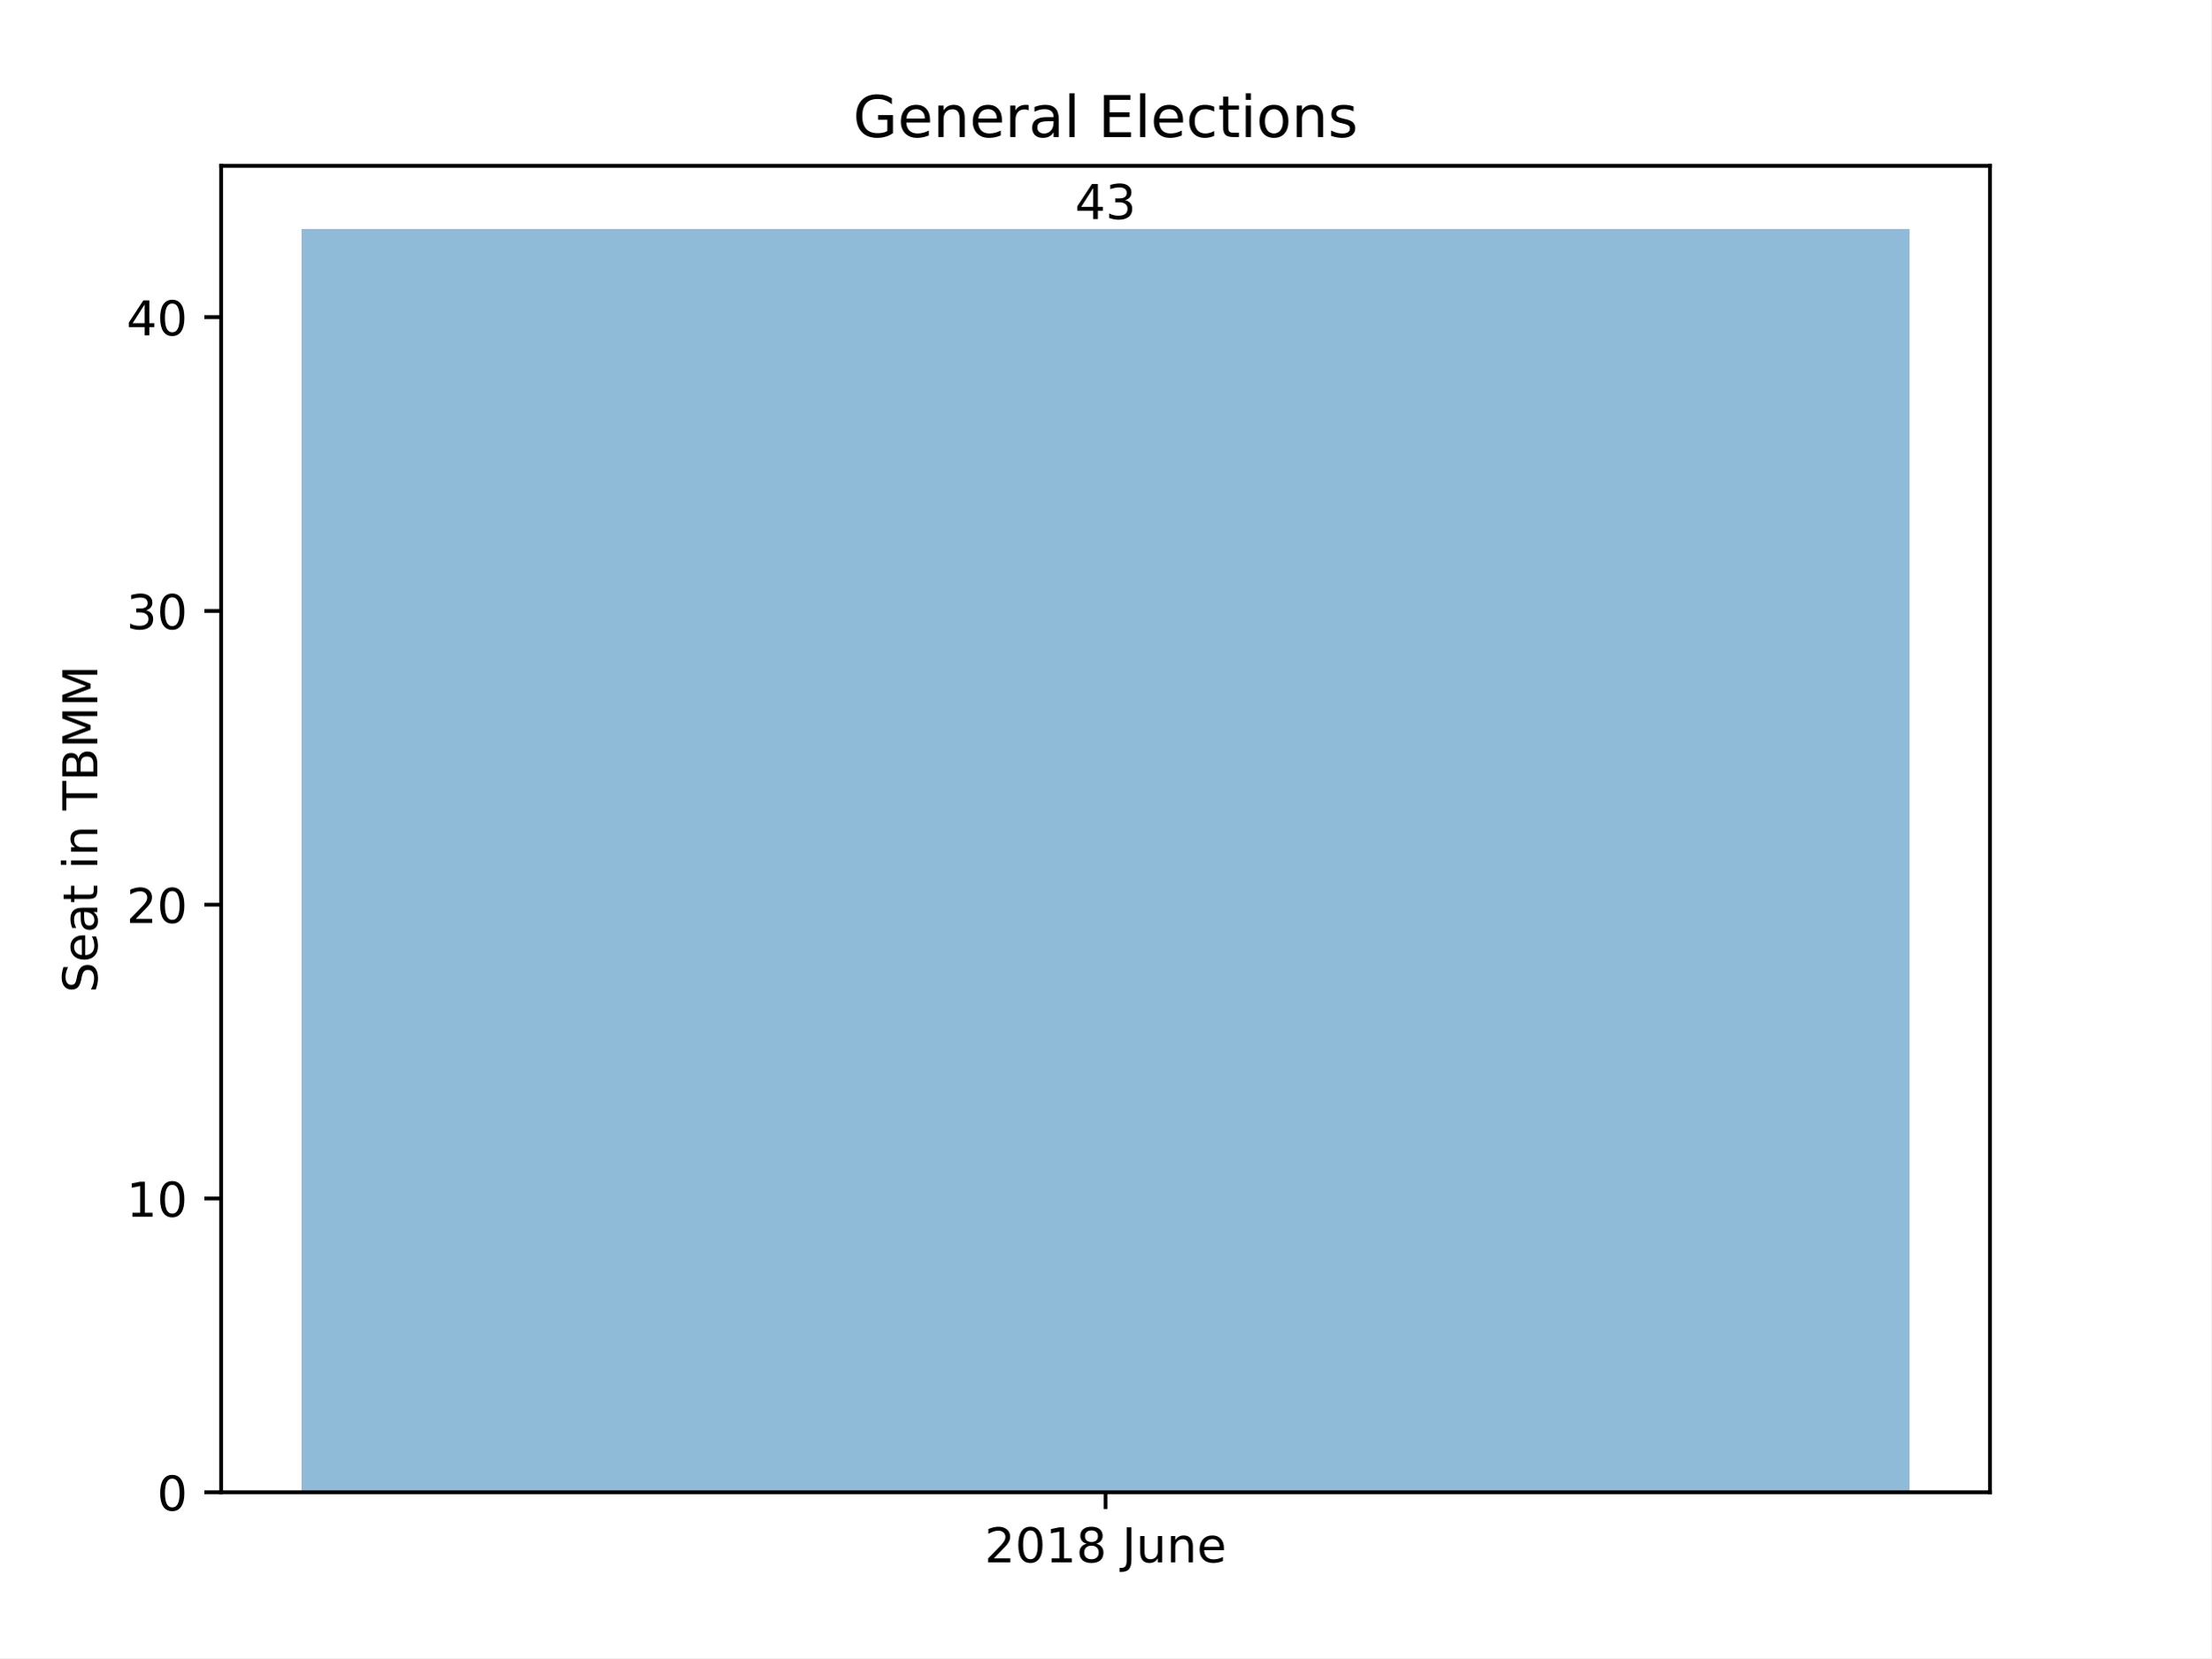
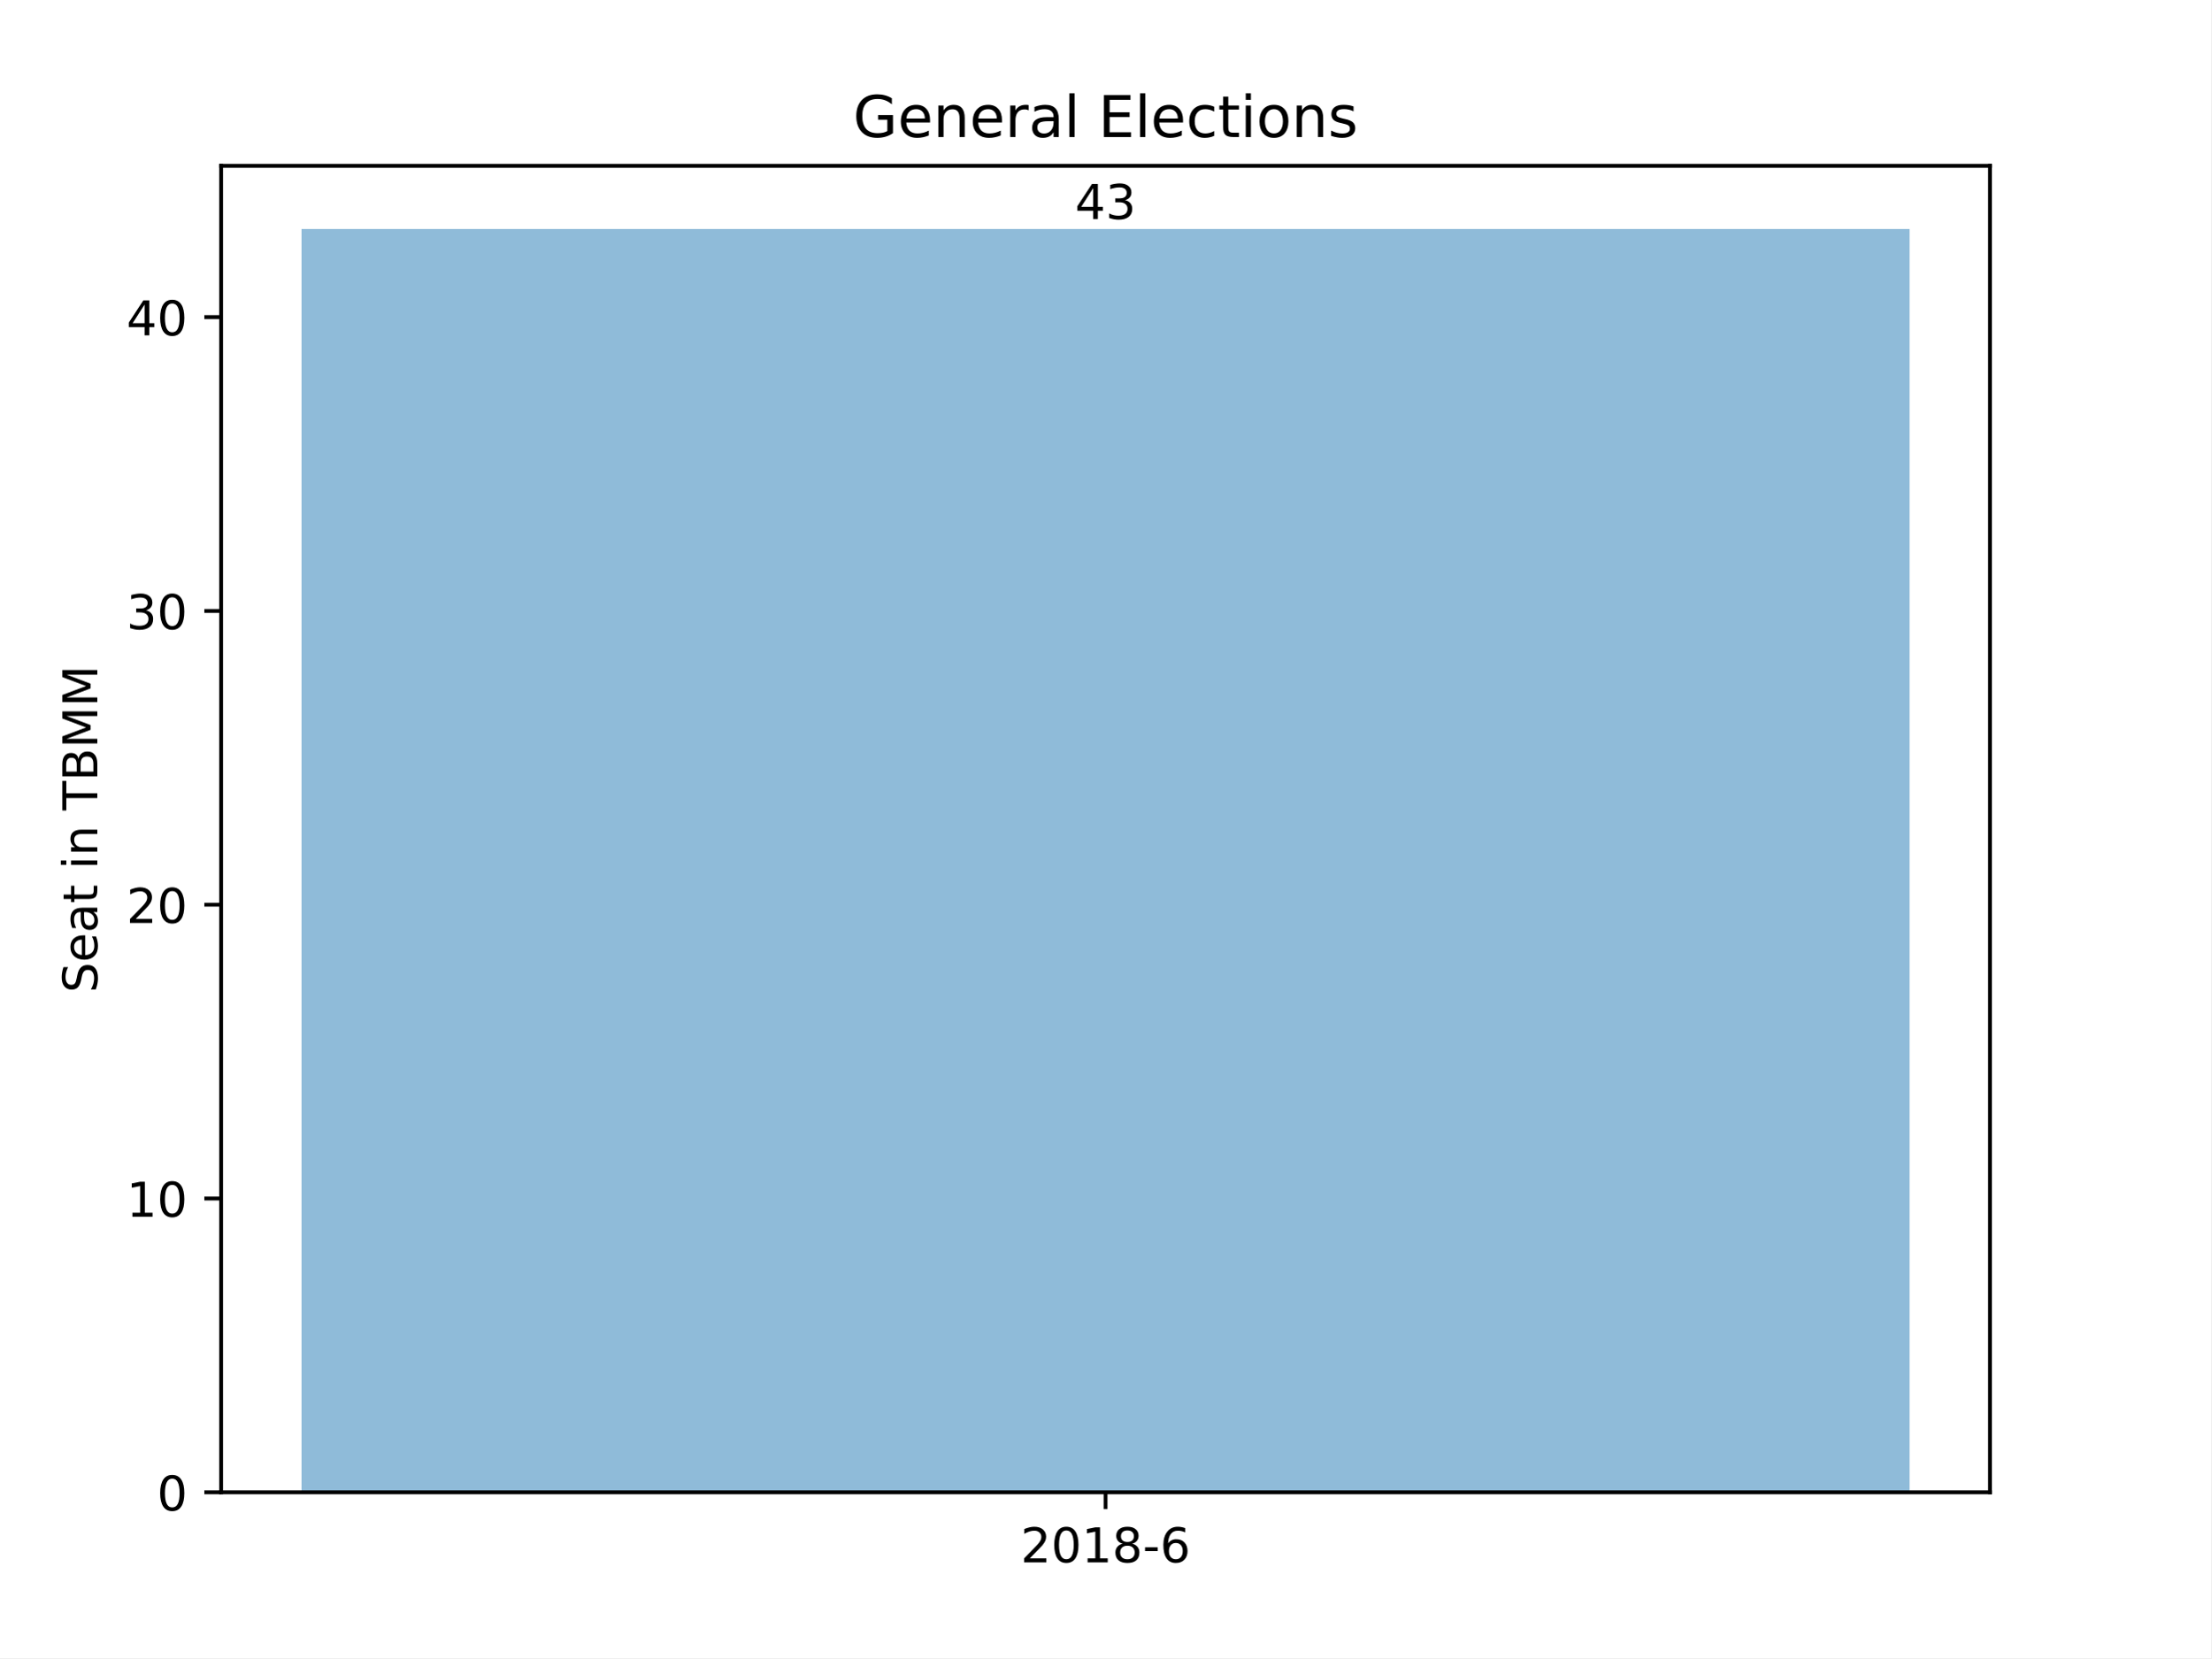
<svg xmlns="http://www.w3.org/2000/svg" xmlns:xlink="http://www.w3.org/1999/xlink" height="345.6pt" version="1.1" viewBox="0 0 460.8 345.6" width="460.8pt">
  <defs>
    <style type="text/css">*{stroke-linecap:butt;stroke-linejoin:round;}</style>
  </defs>
  <g id="figure_1">
    <g id="patch_1">
      <path d="M 0 345.6  L 460.8 345.6  L 460.8 0  L 0 0  z " style="fill:#ffffff;" />
    </g>
    <g id="axes_1">
      <g id="patch_2">
        <path d="M 46.08 311.04  L 414.72 311.04  L 414.72 34.56  L 46.08 34.56  z " style="fill:#ffffff;" />
      </g>
      <g id="patch_3">
-         <path clip-path="url(#pbfd99f8442)" d="M 62.836 311.04  L 397.964 311.04  L 397.964 47.726  L 62.836 47.726  z " style="fill:#1f77b4;opacity:0.5;" />
+         <path clip-path="url(#p589229309a)" d="M 62.836 311.04  L 397.964 311.04  L 397.964 47.726  L 62.836 47.726  z " style="fill:#1f77b4;opacity:0.5;" />
      </g>
      <g id="matplotlib.axis_1">
        <g id="xtick_1">
          <g id="line2d_1">
            <defs>
-               <path d="M 0 0  L 0 3.5  " id="m3dc2b15f84" style="stroke:#000000;stroke-width:0.8;" />
+               <path d="M 0 0  L 0 3.5  " id="mfd9869e358" style="stroke:#000000;stroke-width:0.8;" />
            </defs>
            <g>
-               <use style="stroke:#000000;stroke-width:0.8;" x="230.4" xlink:href="#m3dc2b15f84" y="311.04" />
+               <use style="stroke:#000000;stroke-width:0.8;" x="230.4" xlink:href="#mfd9869e358" y="311.04" />
            </g>
          </g>
          <g id="text_1">
-             <g transform="translate(205.1969 325.6384)scale(0.1 -0.1)">
+             <g transform="translate(212.6898 325.6384)scale(0.1 -0.1)">
              <defs>
                <path d="M 19.188 8.297  L 53.609 8.297  L 53.609 0  L 7.328 0  L 7.328 8.297  Q 12.938 14.109 22.625 23.891  Q 32.328 33.688 34.812 36.531  Q 39.547 41.844 41.422 45.531  Q 43.312 49.219 43.312 52.781  Q 43.312 58.594 39.234 62.25  Q 35.156 65.922 28.609 65.922  Q 23.969 65.922 18.812 64.312  Q 13.672 62.703 7.812 59.422  L 7.812 69.391  Q 13.766 71.781 18.938 73  Q 24.125 74.219 28.422 74.219  Q 39.75 74.219 46.484 68.547  Q 53.219 62.891 53.219 53.422  Q 53.219 48.922 51.531 44.891  Q 49.859 40.875 45.406 35.406  Q 44.188 33.984 37.641 27.219  Q 31.109 20.453 19.188 8.297  z " id="DejaVuSans-50" />
                <path d="M 31.781 66.406  Q 24.172 66.406 20.328 58.906  Q 16.5 51.422 16.5 36.375  Q 16.5 21.391 20.328 13.891  Q 24.172 6.391 31.781 6.391  Q 39.453 6.391 43.281 13.891  Q 47.125 21.391 47.125 36.375  Q 47.125 51.422 43.281 58.906  Q 39.453 66.406 31.781 66.406  z M 31.781 74.219  Q 44.047 74.219 50.516 64.516  Q 56.984 54.828 56.984 36.375  Q 56.984 17.969 50.516 8.266  Q 44.047 -1.422 31.781 -1.422  Q 19.531 -1.422 13.062 8.266  Q 6.594 17.969 6.594 36.375  Q 6.594 54.828 13.062 64.516  Q 19.531 74.219 31.781 74.219  z " id="DejaVuSans-48" />
                <path d="M 12.406 8.297  L 28.516 8.297  L 28.516 63.922  L 10.984 60.406  L 10.984 69.391  L 28.422 72.906  L 38.281 72.906  L 38.281 8.297  L 54.391 8.297  L 54.391 0  L 12.406 0  z " id="DejaVuSans-49" />
                <path d="M 31.781 34.625  Q 24.75 34.625 20.719 30.859  Q 16.703 27.094 16.703 20.516  Q 16.703 13.922 20.719 10.156  Q 24.75 6.391 31.781 6.391  Q 38.812 6.391 42.859 10.172  Q 46.922 13.969 46.922 20.516  Q 46.922 27.094 42.891 30.859  Q 38.875 34.625 31.781 34.625  z M 21.922 38.812  Q 15.578 40.375 12.031 44.719  Q 8.5 49.078 8.5 55.328  Q 8.5 64.062 14.719 69.141  Q 20.953 74.219 31.781 74.219  Q 42.672 74.219 48.875 69.141  Q 55.078 64.062 55.078 55.328  Q 55.078 49.078 51.531 44.719  Q 48 40.375 41.703 38.812  Q 48.828 37.156 52.797 32.312  Q 56.781 27.484 56.781 20.516  Q 56.781 9.906 50.312 4.234  Q 43.844 -1.422 31.781 -1.422  Q 19.734 -1.422 13.25 4.234  Q 6.781 9.906 6.781 20.516  Q 6.781 27.484 10.781 32.312  Q 14.797 37.156 21.922 38.812  z M 18.312 54.391  Q 18.312 48.734 21.844 45.562  Q 25.391 42.391 31.781 42.391  Q 38.141 42.391 41.719 45.562  Q 45.312 48.734 45.312 54.391  Q 45.312 60.062 41.719 63.234  Q 38.141 66.406 31.781 66.406  Q 25.391 66.406 21.844 63.234  Q 18.312 60.062 18.312 54.391  z " id="DejaVuSans-56" />
-                 <path id="DejaVuSans-32" />
-                 <path d="M 9.812 72.906  L 19.672 72.906  L 19.672 5.078  Q 19.672 -8.109 14.672 -14.062  Q 9.672 -20.016 -1.422 -20.016  L -5.172 -20.016  L -5.172 -11.719  L -2.094 -11.719  Q 4.438 -11.719 7.125 -8.047  Q 9.812 -4.391 9.812 5.078  z " id="DejaVuSans-74" />
-                 <path d="M 8.5 21.578  L 8.5 54.688  L 17.484 54.688  L 17.484 21.922  Q 17.484 14.156 20.5 10.266  Q 23.531 6.391 29.594 6.391  Q 36.859 6.391 41.078 11.031  Q 45.312 15.672 45.312 23.688  L 45.312 54.688  L 54.297 54.688  L 54.297 0  L 45.312 0  L 45.312 8.406  Q 42.047 3.422 37.719 1  Q 33.406 -1.422 27.688 -1.422  Q 18.266 -1.422 13.375 4.438  Q 8.5 10.297 8.5 21.578  z M 31.109 56  z " id="DejaVuSans-117" />
-                 <path d="M 54.891 33.016  L 54.891 0  L 45.906 0  L 45.906 32.719  Q 45.906 40.484 42.875 44.328  Q 39.844 48.188 33.797 48.188  Q 26.516 48.188 22.312 43.547  Q 18.109 38.922 18.109 30.906  L 18.109 0  L 9.078 0  L 9.078 54.688  L 18.109 54.688  L 18.109 46.188  Q 21.344 51.125 25.703 53.562  Q 30.078 56 35.797 56  Q 45.219 56 50.047 50.172  Q 54.891 44.344 54.891 33.016  z " id="DejaVuSans-110" />
-                 <path d="M 56.203 29.594  L 56.203 25.203  L 14.891 25.203  Q 15.484 15.922 20.484 11.062  Q 25.484 6.203 34.422 6.203  Q 39.594 6.203 44.453 7.469  Q 49.312 8.734 54.109 11.281  L 54.109 2.781  Q 49.266 0.734 44.188 -0.344  Q 39.109 -1.422 33.891 -1.422  Q 20.797 -1.422 13.156 6.188  Q 5.516 13.812 5.516 26.812  Q 5.516 40.234 12.766 48.109  Q 20.016 56 32.328 56  Q 43.359 56 49.781 48.891  Q 56.203 41.797 56.203 29.594  z M 47.219 32.234  Q 47.125 39.594 43.094 43.984  Q 39.062 48.391 32.422 48.391  Q 24.906 48.391 20.391 44.141  Q 15.875 39.891 15.188 32.172  z " id="DejaVuSans-101" />
+                 <path d="M 4.891 31.391  L 31.203 31.391  L 31.203 23.391  L 4.891 23.391  z " id="DejaVuSans-45" />
+                 <path d="M 33.016 40.375  Q 26.375 40.375 22.484 35.828  Q 18.609 31.297 18.609 23.391  Q 18.609 15.531 22.484 10.953  Q 26.375 6.391 33.016 6.391  Q 39.656 6.391 43.531 10.953  Q 47.406 15.531 47.406 23.391  Q 47.406 31.297 43.531 35.828  Q 39.656 40.375 33.016 40.375  z M 52.594 71.297  L 52.594 62.312  Q 48.875 64.062 45.094 64.984  Q 41.312 65.922 37.594 65.922  Q 27.828 65.922 22.672 59.328  Q 17.531 52.734 16.797 39.406  Q 19.672 43.656 24.016 45.922  Q 28.375 48.188 33.594 48.188  Q 44.578 48.188 50.953 41.516  Q 57.328 34.859 57.328 23.391  Q 57.328 12.156 50.688 5.359  Q 44.047 -1.422 33.016 -1.422  Q 20.359 -1.422 13.672 8.266  Q 6.984 17.969 6.984 36.375  Q 6.984 53.656 15.188 63.938  Q 23.391 74.219 37.203 74.219  Q 40.922 74.219 44.703 73.484  Q 48.484 72.75 52.594 71.297  z " id="DejaVuSans-54" />
              </defs>
              <use xlink:href="#DejaVuSans-50" />
              <use x="63.623" xlink:href="#DejaVuSans-48" />
              <use x="127.246" xlink:href="#DejaVuSans-49" />
              <use x="190.869" xlink:href="#DejaVuSans-56" />
-               <use x="254.492" xlink:href="#DejaVuSans-32" />
-               <use x="286.279" xlink:href="#DejaVuSans-74" />
-               <use x="315.771" xlink:href="#DejaVuSans-117" />
-               <use x="379.15" xlink:href="#DejaVuSans-110" />
-               <use x="442.529" xlink:href="#DejaVuSans-101" />
+               <use x="254.492" xlink:href="#DejaVuSans-45" />
+               <use x="290.576" xlink:href="#DejaVuSans-54" />
            </g>
          </g>
        </g>
      </g>
      <g id="matplotlib.axis_2">
        <g id="ytick_1">
          <g id="line2d_2">
            <defs>
-               <path d="M 0 0  L -3.5 0  " id="mbcfd8e3930" style="stroke:#000000;stroke-width:0.8;" />
+               <path d="M 0 0  L -3.5 0  " id="m77a6d4ad7a" style="stroke:#000000;stroke-width:0.8;" />
            </defs>
            <g>
-               <use style="stroke:#000000;stroke-width:0.8;" x="46.08" xlink:href="#mbcfd8e3930" y="311.04" />
+               <use style="stroke:#000000;stroke-width:0.8;" x="46.08" xlink:href="#m77a6d4ad7a" y="311.04" />
            </g>
          </g>
          <g id="text_2">
            <g transform="translate(32.7175 314.8392)scale(0.1 -0.1)">
              <use xlink:href="#DejaVuSans-48" />
            </g>
          </g>
        </g>
        <g id="ytick_2">
          <g id="line2d_3">
            <g>
-               <use style="stroke:#000000;stroke-width:0.8;" x="46.08" xlink:href="#mbcfd8e3930" y="249.804" />
+               <use style="stroke:#000000;stroke-width:0.8;" x="46.08" xlink:href="#m77a6d4ad7a" y="249.804" />
            </g>
          </g>
          <g id="text_3">
            <g transform="translate(26.355 253.6033)scale(0.1 -0.1)">
              <use xlink:href="#DejaVuSans-49" />
              <use x="63.623" xlink:href="#DejaVuSans-48" />
            </g>
          </g>
        </g>
        <g id="ytick_3">
          <g id="line2d_4">
            <g>
-               <use style="stroke:#000000;stroke-width:0.8;" x="46.08" xlink:href="#mbcfd8e3930" y="188.568" />
+               <use style="stroke:#000000;stroke-width:0.8;" x="46.08" xlink:href="#m77a6d4ad7a" y="188.568" />
            </g>
          </g>
          <g id="text_4">
            <g transform="translate(26.355 192.3675)scale(0.1 -0.1)">
              <use xlink:href="#DejaVuSans-50" />
              <use x="63.623" xlink:href="#DejaVuSans-48" />
            </g>
          </g>
        </g>
        <g id="ytick_4">
          <g id="line2d_5">
            <g>
-               <use style="stroke:#000000;stroke-width:0.8;" x="46.08" xlink:href="#mbcfd8e3930" y="127.332" />
+               <use style="stroke:#000000;stroke-width:0.8;" x="46.08" xlink:href="#m77a6d4ad7a" y="127.332" />
            </g>
          </g>
          <g id="text_5">
            <g transform="translate(26.355 131.1316)scale(0.1 -0.1)">
              <defs>
                <path d="M 40.578 39.312  Q 47.656 37.797 51.625 33  Q 55.609 28.219 55.609 21.188  Q 55.609 10.406 48.188 4.484  Q 40.766 -1.422 27.094 -1.422  Q 22.516 -1.422 17.656 -0.516  Q 12.797 0.391 7.625 2.203  L 7.625 11.719  Q 11.719 9.328 16.594 8.109  Q 21.484 6.891 26.812 6.891  Q 36.078 6.891 40.938 10.547  Q 45.797 14.203 45.797 21.188  Q 45.797 27.641 41.281 31.266  Q 36.766 34.906 28.719 34.906  L 20.219 34.906  L 20.219 43.016  L 29.109 43.016  Q 36.375 43.016 40.234 45.922  Q 44.094 48.828 44.094 54.297  Q 44.094 59.906 40.109 62.906  Q 36.141 65.922 28.719 65.922  Q 24.656 65.922 20.016 65.031  Q 15.375 64.156 9.812 62.312  L 9.812 71.094  Q 15.438 72.656 20.344 73.438  Q 25.25 74.219 29.594 74.219  Q 40.828 74.219 47.359 69.109  Q 53.906 64.016 53.906 55.328  Q 53.906 49.266 50.438 45.094  Q 46.969 40.922 40.578 39.312  z " id="DejaVuSans-51" />
              </defs>
              <use xlink:href="#DejaVuSans-51" />
              <use x="63.623" xlink:href="#DejaVuSans-48" />
            </g>
          </g>
        </g>
        <g id="ytick_5">
          <g id="line2d_6">
            <g>
-               <use style="stroke:#000000;stroke-width:0.8;" x="46.08" xlink:href="#mbcfd8e3930" y="66.096" />
+               <use style="stroke:#000000;stroke-width:0.8;" x="46.08" xlink:href="#m77a6d4ad7a" y="66.096" />
            </g>
          </g>
          <g id="text_6">
            <g transform="translate(26.355 69.8957)scale(0.1 -0.1)">
              <defs>
                <path d="M 37.797 64.312  L 12.891 25.391  L 37.797 25.391  z M 35.203 72.906  L 47.609 72.906  L 47.609 25.391  L 58.016 25.391  L 58.016 17.188  L 47.609 17.188  L 47.609 0  L 37.797 0  L 37.797 17.188  L 4.891 17.188  L 4.891 26.703  z " id="DejaVuSans-52" />
              </defs>
              <use xlink:href="#DejaVuSans-52" />
              <use x="63.623" xlink:href="#DejaVuSans-48" />
            </g>
          </g>
        </g>
        <g id="text_7">
          <g transform="translate(20.27531 206.9234)rotate(-90)scale(0.1 -0.1)">
            <defs>
              <path d="M 53.516 70.516  L 53.516 60.891  Q 47.906 63.578 42.922 64.891  Q 37.938 66.219 33.297 66.219  Q 25.25 66.219 20.875 63.094  Q 16.5 59.969 16.5 54.203  Q 16.5 49.359 19.406 46.891  Q 22.312 44.438 30.422 42.922  L 36.375 41.703  Q 47.406 39.594 52.656 34.297  Q 57.906 29 57.906 20.125  Q 57.906 9.516 50.797 4.047  Q 43.703 -1.422 29.984 -1.422  Q 24.812 -1.422 18.969 -0.25  Q 13.141 0.922 6.891 3.219  L 6.891 13.375  Q 12.891 10.016 18.656 8.297  Q 24.422 6.594 29.984 6.594  Q 38.422 6.594 43.016 9.906  Q 47.609 13.234 47.609 19.391  Q 47.609 24.75 44.312 27.781  Q 41.016 30.812 33.5 32.328  L 27.484 33.5  Q 16.453 35.688 11.516 40.375  Q 6.594 45.062 6.594 53.422  Q 6.594 63.094 13.406 68.656  Q 20.219 74.219 32.172 74.219  Q 37.312 74.219 42.625 73.281  Q 47.953 72.359 53.516 70.516  z " id="DejaVuSans-83" />
+               <path d="M 56.203 29.594  L 56.203 25.203  L 14.891 25.203  Q 15.484 15.922 20.484 11.062  Q 25.484 6.203 34.422 6.203  Q 39.594 6.203 44.453 7.469  Q 49.312 8.734 54.109 11.281  L 54.109 2.781  Q 49.266 0.734 44.188 -0.344  Q 39.109 -1.422 33.891 -1.422  Q 20.797 -1.422 13.156 6.188  Q 5.516 13.812 5.516 26.812  Q 5.516 40.234 12.766 48.109  Q 20.016 56 32.328 56  Q 43.359 56 49.781 48.891  Q 56.203 41.797 56.203 29.594  z M 47.219 32.234  Q 47.125 39.594 43.094 43.984  Q 39.062 48.391 32.422 48.391  Q 24.906 48.391 20.391 44.141  Q 15.875 39.891 15.188 32.172  z " id="DejaVuSans-101" />
              <path d="M 34.281 27.484  Q 23.391 27.484 19.188 25  Q 14.984 22.516 14.984 16.5  Q 14.984 11.719 18.141 8.906  Q 21.297 6.109 26.703 6.109  Q 34.188 6.109 38.703 11.406  Q 43.219 16.703 43.219 25.484  L 43.219 27.484  z M 52.203 31.203  L 52.203 0  L 43.219 0  L 43.219 8.297  Q 40.141 3.328 35.547 0.953  Q 30.953 -1.422 24.312 -1.422  Q 15.922 -1.422 10.953 3.297  Q 6 8.016 6 15.922  Q 6 25.141 12.172 29.828  Q 18.359 34.516 30.609 34.516  L 43.219 34.516  L 43.219 35.406  Q 43.219 41.609 39.141 45  Q 35.062 48.391 27.688 48.391  Q 23 48.391 18.547 47.266  Q 14.109 46.141 10.016 43.891  L 10.016 52.203  Q 14.938 54.109 19.578 55.047  Q 24.219 56 28.609 56  Q 40.484 56 46.344 49.844  Q 52.203 43.703 52.203 31.203  z " id="DejaVuSans-97" />
              <path d="M 18.312 70.219  L 18.312 54.688  L 36.812 54.688  L 36.812 47.703  L 18.312 47.703  L 18.312 18.016  Q 18.312 11.328 20.141 9.422  Q 21.969 7.516 27.594 7.516  L 36.812 7.516  L 36.812 0  L 27.594 0  Q 17.188 0 13.234 3.875  Q 9.281 7.766 9.281 18.016  L 9.281 47.703  L 2.688 47.703  L 2.688 54.688  L 9.281 54.688  L 9.281 70.219  z " id="DejaVuSans-116" />
+               <path id="DejaVuSans-32" />
              <path d="M 9.422 54.688  L 18.406 54.688  L 18.406 0  L 9.422 0  z M 9.422 75.984  L 18.406 75.984  L 18.406 64.594  L 9.422 64.594  z " id="DejaVuSans-105" />
+               <path d="M 54.891 33.016  L 54.891 0  L 45.906 0  L 45.906 32.719  Q 45.906 40.484 42.875 44.328  Q 39.844 48.188 33.797 48.188  Q 26.516 48.188 22.312 43.547  Q 18.109 38.922 18.109 30.906  L 18.109 0  L 9.078 0  L 9.078 54.688  L 18.109 54.688  L 18.109 46.188  Q 21.344 51.125 25.703 53.562  Q 30.078 56 35.797 56  Q 45.219 56 50.047 50.172  Q 54.891 44.344 54.891 33.016  z " id="DejaVuSans-110" />
              <path d="M -0.297 72.906  L 61.375 72.906  L 61.375 64.594  L 35.5 64.594  L 35.5 0  L 25.594 0  L 25.594 64.594  L -0.297 64.594  z " id="DejaVuSans-84" />
              <path d="M 19.672 34.812  L 19.672 8.109  L 35.5 8.109  Q 43.453 8.109 47.281 11.406  Q 51.125 14.703 51.125 21.484  Q 51.125 28.328 47.281 31.562  Q 43.453 34.812 35.5 34.812  z M 19.672 64.797  L 19.672 42.828  L 34.281 42.828  Q 41.5 42.828 45.031 45.531  Q 48.578 48.25 48.578 53.812  Q 48.578 59.328 45.031 62.062  Q 41.5 64.797 34.281 64.797  z M 9.812 72.906  L 35.016 72.906  Q 46.297 72.906 52.391 68.219  Q 58.5 63.531 58.5 54.891  Q 58.5 48.188 55.375 44.234  Q 52.25 40.281 46.188 39.312  Q 53.469 37.75 57.5 32.781  Q 61.531 27.828 61.531 20.406  Q 61.531 10.641 54.891 5.312  Q 48.25 0 35.984 0  L 9.812 0  z " id="DejaVuSans-66" />
              <path d="M 9.812 72.906  L 24.516 72.906  L 43.109 23.297  L 61.812 72.906  L 76.516 72.906  L 76.516 0  L 66.891 0  L 66.891 64.016  L 48.094 14.016  L 38.188 14.016  L 19.391 64.016  L 19.391 0  L 9.812 0  z " id="DejaVuSans-77" />
            </defs>
            <use xlink:href="#DejaVuSans-83" />
            <use x="63.477" xlink:href="#DejaVuSans-101" />
            <use x="125" xlink:href="#DejaVuSans-97" />
            <use x="186.279" xlink:href="#DejaVuSans-116" />
            <use x="225.488" xlink:href="#DejaVuSans-32" />
            <use x="257.275" xlink:href="#DejaVuSans-105" />
            <use x="285.059" xlink:href="#DejaVuSans-110" />
            <use x="348.438" xlink:href="#DejaVuSans-32" />
            <use x="380.225" xlink:href="#DejaVuSans-84" />
            <use x="441.309" xlink:href="#DejaVuSans-66" />
            <use x="509.912" xlink:href="#DejaVuSans-77" />
            <use x="596.191" xlink:href="#DejaVuSans-77" />
          </g>
        </g>
      </g>
      <g id="patch_4">
        <path d="M 46.08 311.04  L 46.08 34.56  " style="fill:none;stroke:#000000;stroke-linecap:square;stroke-linejoin:miter;stroke-width:0.8;" />
      </g>
      <g id="patch_5">
        <path d="M 414.72 311.04  L 414.72 34.56  " style="fill:none;stroke:#000000;stroke-linecap:square;stroke-linejoin:miter;stroke-width:0.8;" />
      </g>
      <g id="patch_6">
        <path d="M 46.08 311.04  L 414.72 311.04  " style="fill:none;stroke:#000000;stroke-linecap:square;stroke-linejoin:miter;stroke-width:0.8;" />
      </g>
      <g id="patch_7">
        <path d="M 46.08 34.56  L 414.72 34.56  " style="fill:none;stroke:#000000;stroke-linecap:square;stroke-linejoin:miter;stroke-width:0.8;" />
      </g>
      <g id="text_8">
        <g transform="translate(224.0375 45.64603)scale(0.1 -0.1)">
          <use xlink:href="#DejaVuSans-52" />
          <use x="63.623" xlink:href="#DejaVuSans-51" />
        </g>
      </g>
      <g id="text_9">
        <g transform="translate(177.78 28.56)scale(0.12 -0.12)">
          <defs>
            <path d="M 59.516 10.406  L 59.516 29.984  L 43.406 29.984  L 43.406 38.094  L 69.281 38.094  L 69.281 6.781  Q 63.578 2.734 56.688 0.656  Q 49.812 -1.422 42 -1.422  Q 24.906 -1.422 15.25 8.562  Q 5.609 18.562 5.609 36.375  Q 5.609 54.25 15.25 64.234  Q 24.906 74.219 42 74.219  Q 49.125 74.219 55.547 72.453  Q 61.969 70.703 67.391 67.281  L 67.391 56.781  Q 61.922 61.422 55.766 63.766  Q 49.609 66.109 42.828 66.109  Q 29.438 66.109 22.719 58.641  Q 16.016 51.172 16.016 36.375  Q 16.016 21.625 22.719 14.156  Q 29.438 6.688 42.828 6.688  Q 48.047 6.688 52.141 7.594  Q 56.25 8.5 59.516 10.406  z " id="DejaVuSans-71" />
            <path d="M 41.109 46.297  Q 39.594 47.172 37.812 47.578  Q 36.031 48 33.891 48  Q 26.266 48 22.188 43.047  Q 18.109 38.094 18.109 28.812  L 18.109 0  L 9.078 0  L 9.078 54.688  L 18.109 54.688  L 18.109 46.188  Q 20.953 51.172 25.484 53.578  Q 30.031 56 36.531 56  Q 37.453 56 38.578 55.875  Q 39.703 55.766 41.062 55.516  z " id="DejaVuSans-114" />
            <path d="M 9.422 75.984  L 18.406 75.984  L 18.406 0  L 9.422 0  z " id="DejaVuSans-108" />
            <path d="M 9.812 72.906  L 55.906 72.906  L 55.906 64.594  L 19.672 64.594  L 19.672 43.016  L 54.391 43.016  L 54.391 34.719  L 19.672 34.719  L 19.672 8.297  L 56.781 8.297  L 56.781 0  L 9.812 0  z " id="DejaVuSans-69" />
            <path d="M 48.781 52.594  L 48.781 44.188  Q 44.969 46.297 41.141 47.344  Q 37.312 48.391 33.406 48.391  Q 24.656 48.391 19.812 42.844  Q 14.984 37.312 14.984 27.297  Q 14.984 17.281 19.812 11.734  Q 24.656 6.203 33.406 6.203  Q 37.312 6.203 41.141 7.25  Q 44.969 8.297 48.781 10.406  L 48.781 2.094  Q 45.016 0.344 40.984 -0.531  Q 36.969 -1.422 32.422 -1.422  Q 20.062 -1.422 12.781 6.344  Q 5.516 14.109 5.516 27.297  Q 5.516 40.672 12.859 48.328  Q 20.219 56 33.016 56  Q 37.156 56 41.109 55.141  Q 45.062 54.297 48.781 52.594  z " id="DejaVuSans-99" />
            <path d="M 30.609 48.391  Q 23.391 48.391 19.188 42.75  Q 14.984 37.109 14.984 27.297  Q 14.984 17.484 19.156 11.844  Q 23.344 6.203 30.609 6.203  Q 37.797 6.203 41.984 11.859  Q 46.188 17.531 46.188 27.297  Q 46.188 37.016 41.984 42.703  Q 37.797 48.391 30.609 48.391  z M 30.609 56  Q 42.328 56 49.016 48.375  Q 55.719 40.766 55.719 27.297  Q 55.719 13.875 49.016 6.219  Q 42.328 -1.422 30.609 -1.422  Q 18.844 -1.422 12.172 6.219  Q 5.516 13.875 5.516 27.297  Q 5.516 40.766 12.172 48.375  Q 18.844 56 30.609 56  z " id="DejaVuSans-111" />
            <path d="M 44.281 53.078  L 44.281 44.578  Q 40.484 46.531 36.375 47.5  Q 32.281 48.484 27.875 48.484  Q 21.188 48.484 17.844 46.438  Q 14.5 44.391 14.5 40.281  Q 14.5 37.156 16.891 35.375  Q 19.281 33.594 26.516 31.984  L 29.594 31.297  Q 39.156 29.25 43.188 25.516  Q 47.219 21.781 47.219 15.094  Q 47.219 7.469 41.188 3.016  Q 35.156 -1.422 24.609 -1.422  Q 20.219 -1.422 15.453 -0.562  Q 10.688 0.297 5.422 2  L 5.422 11.281  Q 10.406 8.688 15.234 7.391  Q 20.062 6.109 24.812 6.109  Q 31.156 6.109 34.562 8.281  Q 37.984 10.453 37.984 14.406  Q 37.984 18.062 35.516 20.016  Q 33.062 21.969 24.703 23.781  L 21.578 24.516  Q 13.234 26.266 9.516 29.906  Q 5.812 33.547 5.812 39.891  Q 5.812 47.609 11.281 51.797  Q 16.75 56 26.812 56  Q 31.781 56 36.172 55.266  Q 40.578 54.547 44.281 53.078  z " id="DejaVuSans-115" />
          </defs>
          <use xlink:href="#DejaVuSans-71" />
          <use x="77.49" xlink:href="#DejaVuSans-101" />
          <use x="139.014" xlink:href="#DejaVuSans-110" />
          <use x="202.393" xlink:href="#DejaVuSans-101" />
          <use x="263.916" xlink:href="#DejaVuSans-114" />
          <use x="305.029" xlink:href="#DejaVuSans-97" />
          <use x="366.309" xlink:href="#DejaVuSans-108" />
          <use x="394.092" xlink:href="#DejaVuSans-32" />
          <use x="425.879" xlink:href="#DejaVuSans-69" />
          <use x="489.062" xlink:href="#DejaVuSans-108" />
          <use x="516.846" xlink:href="#DejaVuSans-101" />
          <use x="578.369" xlink:href="#DejaVuSans-99" />
          <use x="633.35" xlink:href="#DejaVuSans-116" />
          <use x="672.559" xlink:href="#DejaVuSans-105" />
          <use x="700.342" xlink:href="#DejaVuSans-111" />
          <use x="761.523" xlink:href="#DejaVuSans-110" />
          <use x="824.902" xlink:href="#DejaVuSans-115" />
        </g>
      </g>
    </g>
  </g>
  <defs>
-     <clipPath id="pbfd99f8442">
+     <clipPath id="p589229309a">
      <rect height="276.48" width="368.64" x="46.08" y="34.56" />
    </clipPath>
  </defs>
</svg>
